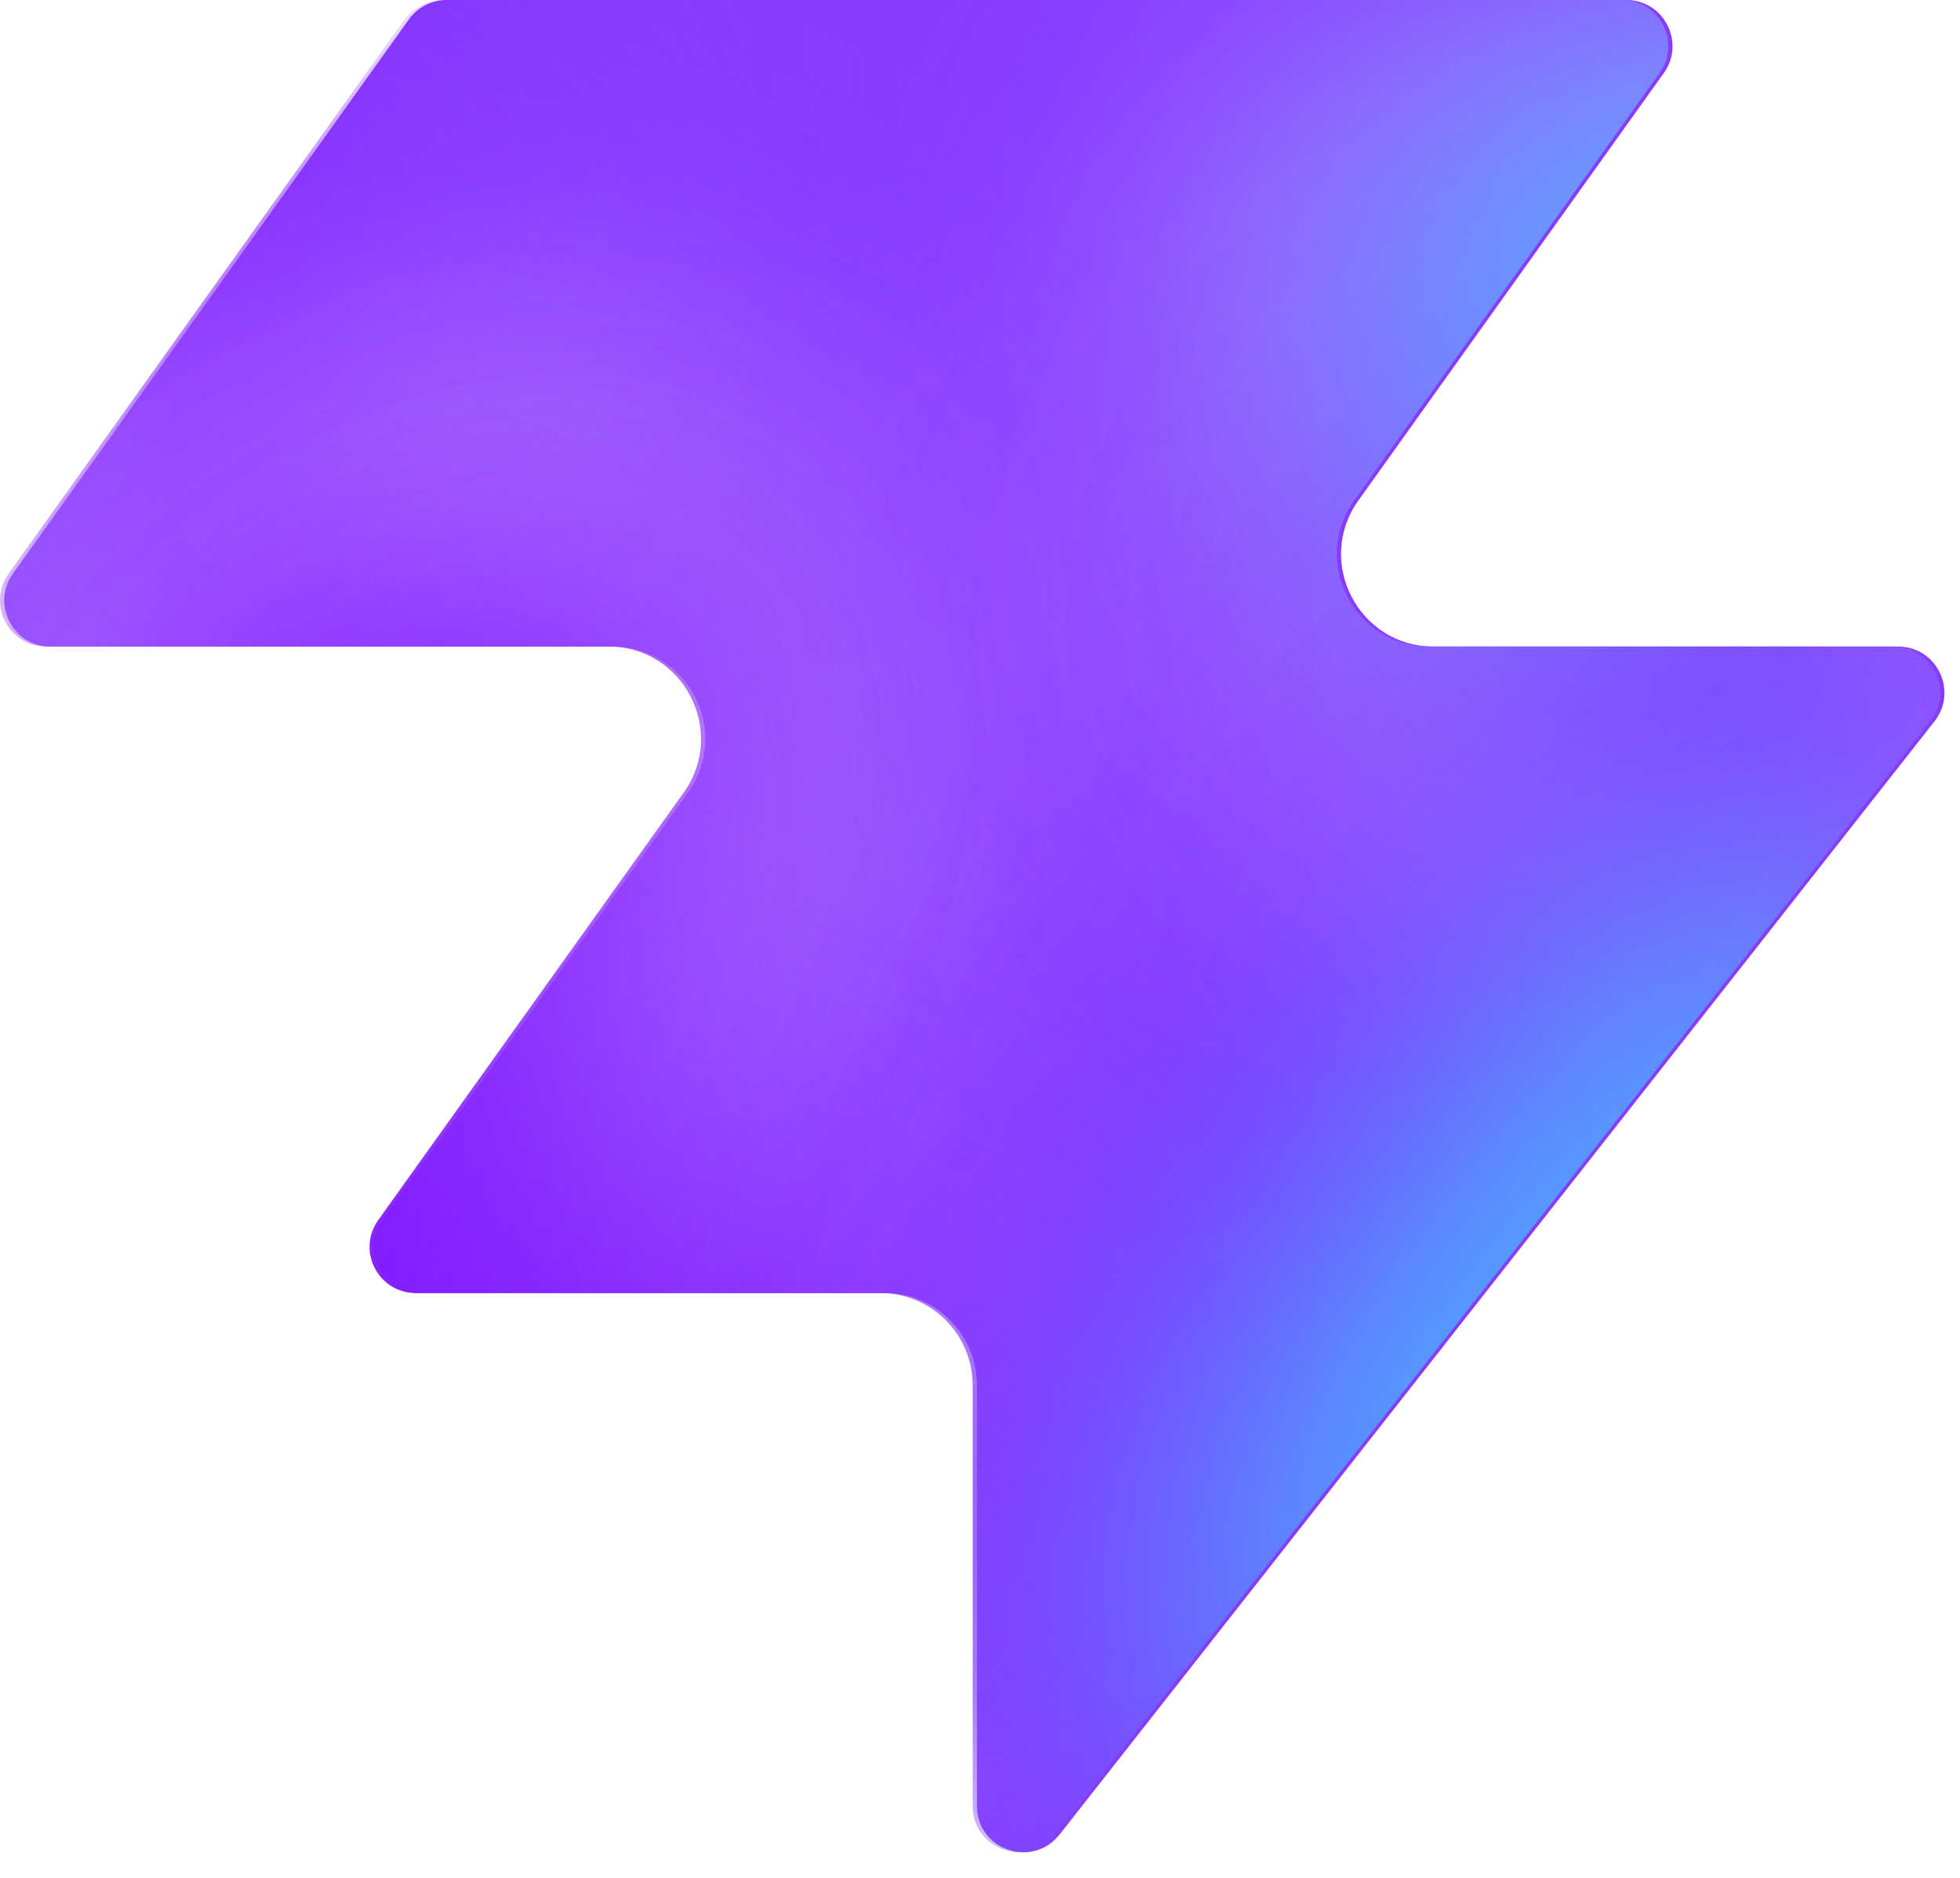
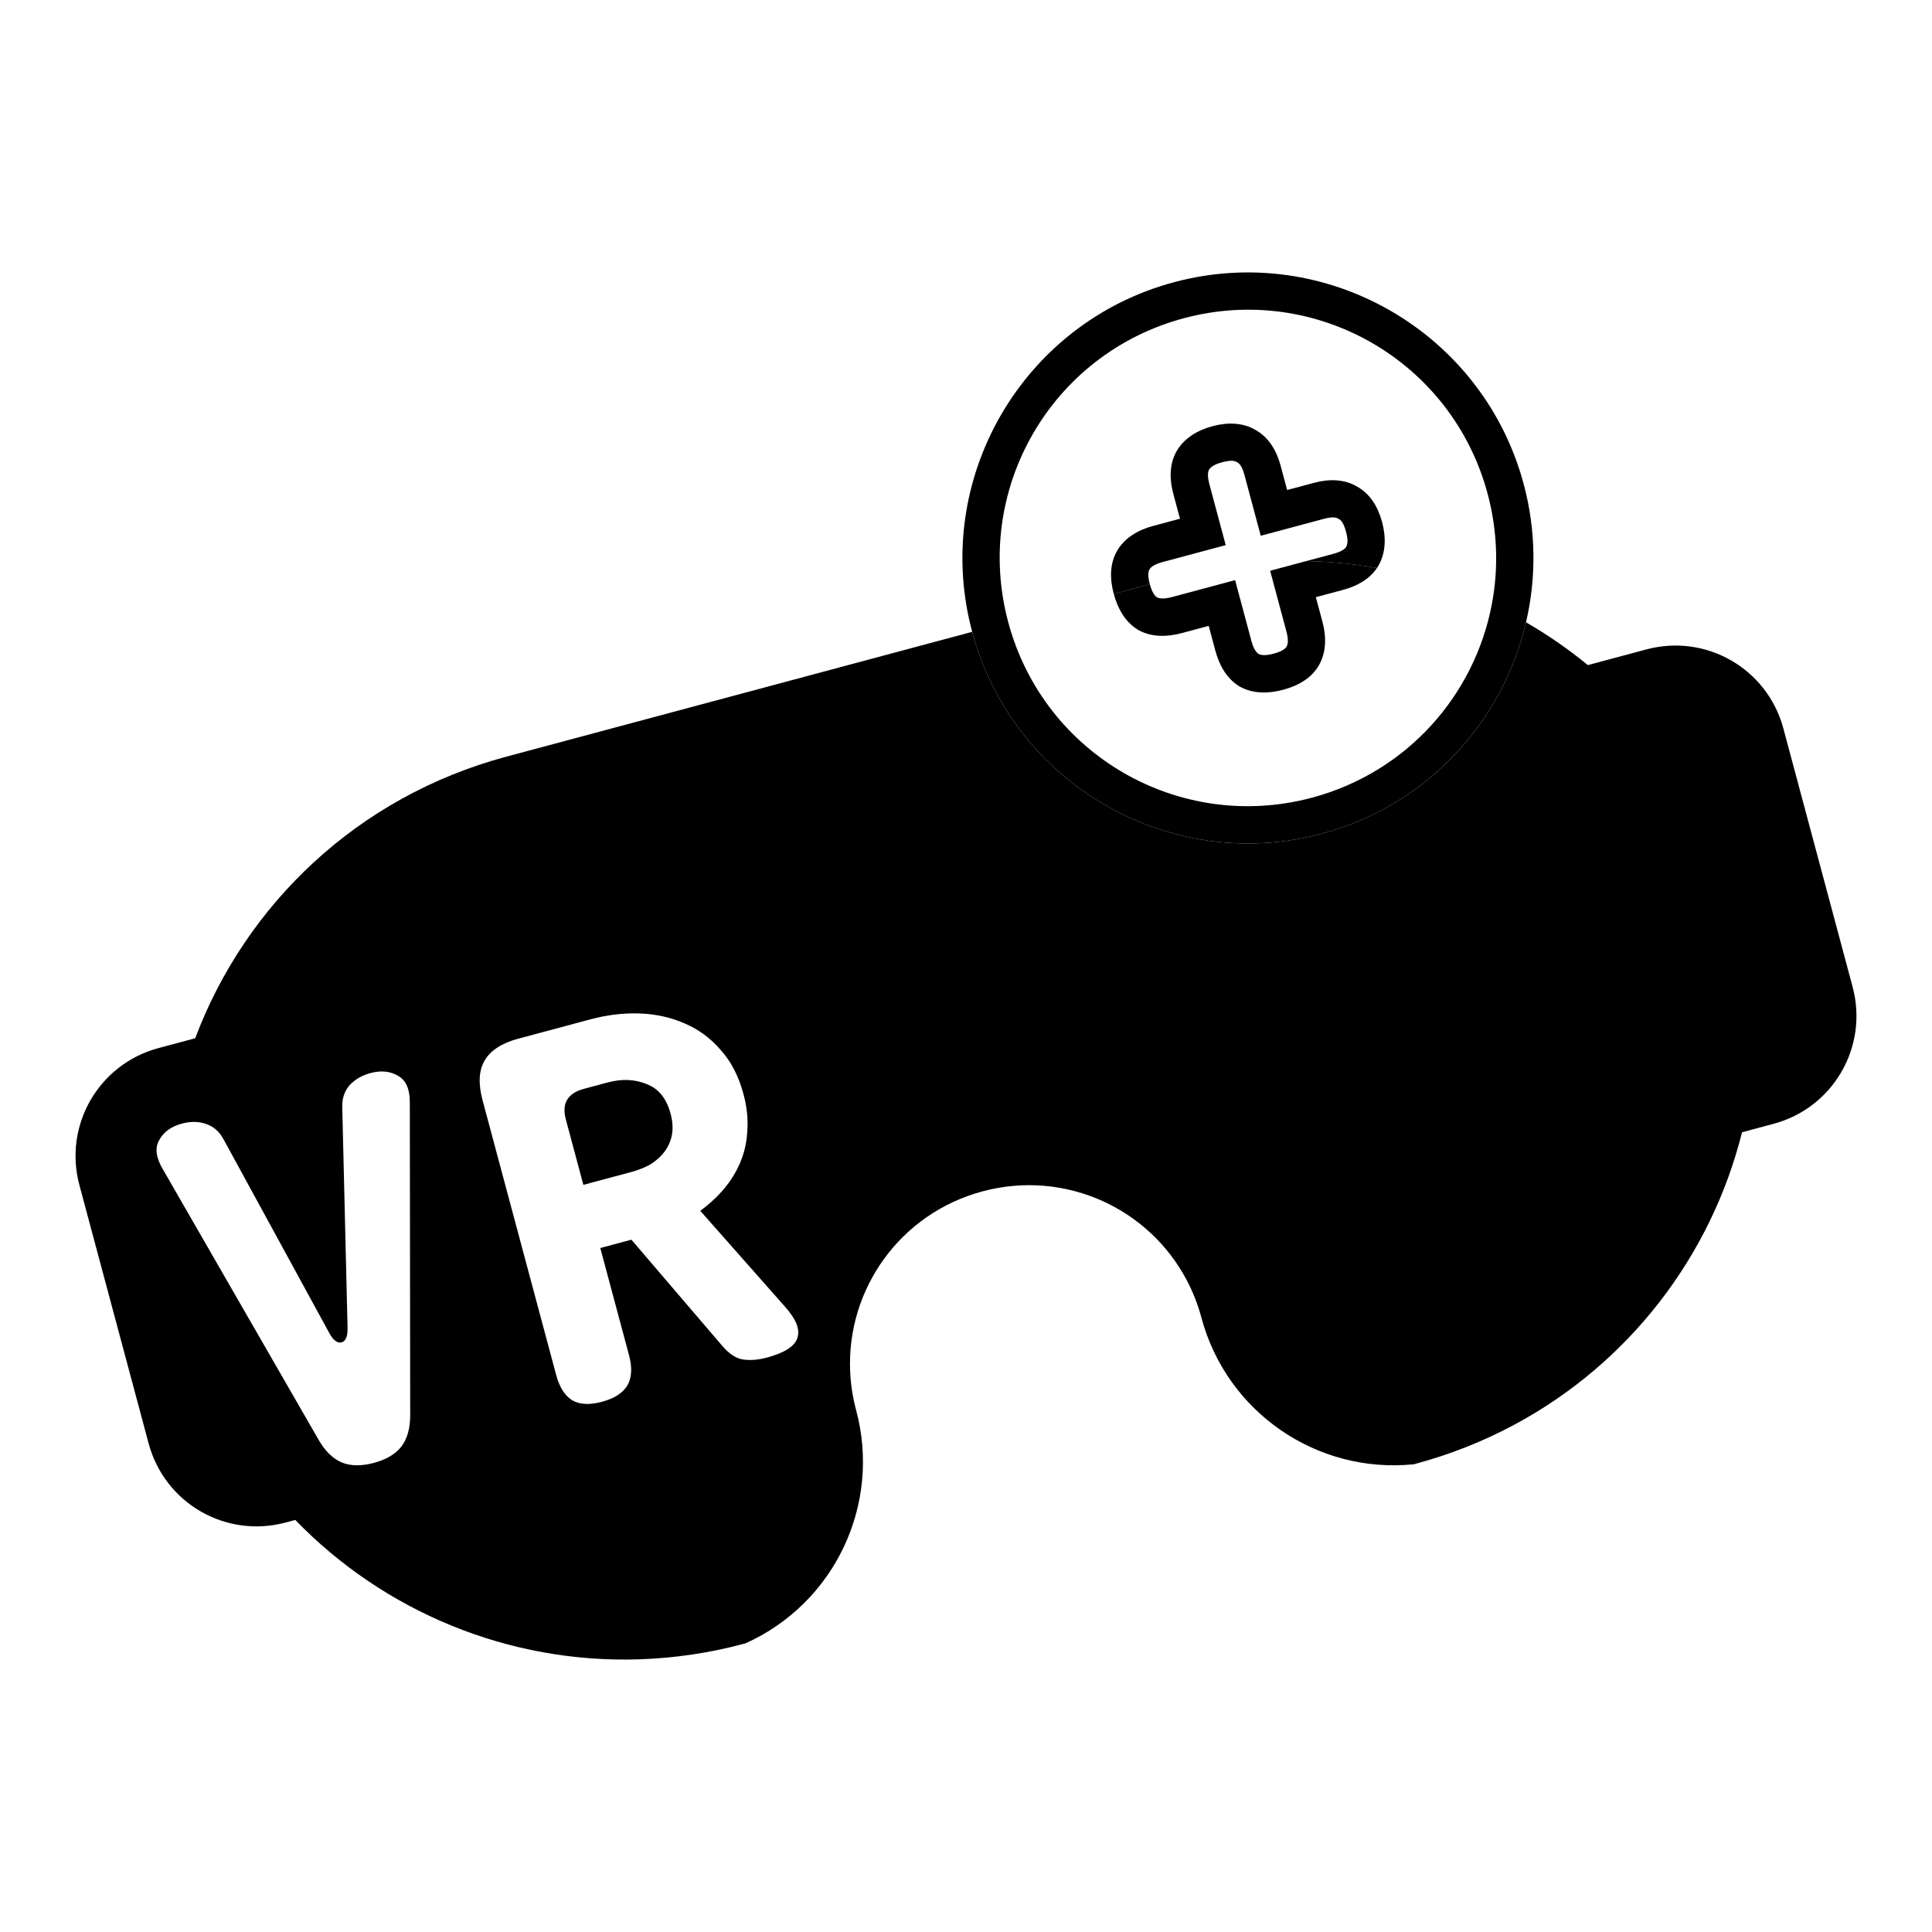
- <svg xmlns="http://www.w3.org/2000/svg" width="48" height="46" fill="none" viewBox="0 0 48 46">
-   <path fill="#863bff" d="M25.946 44.938c-.664.845-2.021.375-2.021-.698V33.937a2.26 2.26 0 0 0-2.262-2.262H10.287c-.92 0-1.456-1.04-.92-1.788l7.48-10.471c1.07-1.497 0-3.578-1.842-3.578H1.237c-.92 0-1.456-1.04-.92-1.788L10.013.474c.214-.297.556-.474.92-.474h28.894c.92 0 1.456 1.04.92 1.788l-7.48 10.471c-1.07 1.498 0 3.579 1.842 3.579h11.377c.943 0 1.473 1.088.89 1.83L25.947 44.94z" style="fill:#863bff;fill:color(display-p3 .525 .23 1);fill-opacity:1" />
-   <mask id="a" width="48" height="46" x="0" y="0" maskUnits="userSpaceOnUse" style="mask-type:alpha">
-     <path fill="#000" d="M25.842 44.938c-.664.844-2.021.375-2.021-.698V33.937a2.26 2.26 0 0 0-2.262-2.262H10.183c-.92 0-1.456-1.04-.92-1.788l7.48-10.471c1.07-1.498 0-3.579-1.842-3.579H1.133c-.92 0-1.456-1.04-.92-1.787L9.91.473c.214-.297.556-.474.92-.474h28.894c.92 0 1.456 1.04.92 1.788l-7.48 10.471c-1.07 1.498 0 3.578 1.842 3.578h11.377c.943 0 1.473 1.088.89 1.832L25.843 44.94z" style="fill:#000;fill-opacity:1" />
-   </mask>
-   <g mask="url(#a)">
-     <g filter="url(#b)">
-       <ellipse cx="5.508" cy="14.704" fill="#ede6ff" rx="5.508" ry="14.704" style="fill:#ede6ff;fill:color(display-p3 .927 .903 1);fill-opacity:1" transform="matrix(.00324 1 1 -.00324 -4.47 31.516)" />
-     </g>
-     <g filter="url(#c)">
-       <ellipse cx="10.399" cy="29.851" fill="#ede6ff" rx="10.399" ry="29.851" style="fill:#ede6ff;fill:color(display-p3 .927 .903 1);fill-opacity:1" transform="matrix(.00324 1 1 -.00324 -39.328 7.883)" />
-     </g>
-     <g filter="url(#d)">
-       <ellipse cx="5.508" cy="30.487" fill="#7e14ff" rx="5.508" ry="30.487" style="fill:#7e14ff;fill:color(display-p3 .492 .077 1);fill-opacity:1" transform="rotate(89.814 -25.913 -14.639)scale(1 -1)" />
-     </g>
-     <g filter="url(#e)">
-       <ellipse cx="5.508" cy="30.599" fill="#7e14ff" rx="5.508" ry="30.599" style="fill:#7e14ff;fill:color(display-p3 .492 .077 1);fill-opacity:1" transform="rotate(89.814 -32.644 -3.334)scale(1 -1)" />
-     </g>
-     <g filter="url(#f)">
-       <ellipse cx="5.508" cy="30.599" fill="#7e14ff" rx="5.508" ry="30.599" style="fill:#7e14ff;fill:color(display-p3 .492 .077 1);fill-opacity:1" transform="matrix(.00324 1 1 -.00324 -34.34 30.47)" />
-     </g>
-     <g filter="url(#g)">
-       <ellipse cx="14.072" cy="22.078" fill="#ede6ff" rx="14.072" ry="22.078" style="fill:#ede6ff;fill:color(display-p3 .927 .903 1);fill-opacity:1" transform="rotate(93.35 24.506 48.493)scale(-1 1)" />
-     </g>
-     <g filter="url(#h)">
-       <ellipse cx="3.47" cy="21.501" fill="#7e14ff" rx="3.47" ry="21.501" style="fill:#7e14ff;fill:color(display-p3 .492 .077 1);fill-opacity:1" transform="rotate(89.009 28.708 47.59)scale(-1 1)" />
-     </g>
-     <g filter="url(#i)">
-       <ellipse cx="3.47" cy="21.501" fill="#7e14ff" rx="3.47" ry="21.501" style="fill:#7e14ff;fill:color(display-p3 .492 .077 1);fill-opacity:1" transform="rotate(89.009 28.708 47.59)scale(-1 1)" />
-     </g>
-     <g filter="url(#j)">
-       <ellipse cx=".387" cy="8.972" fill="#7e14ff" rx="4.407" ry="29.108" style="fill:#7e14ff;fill:color(display-p3 .492 .077 1);fill-opacity:1" transform="rotate(39.51 .387 8.972)" />
-     </g>
-     <g filter="url(#k)">
-       <ellipse cx="47.523" cy="-6.092" fill="#7e14ff" rx="4.407" ry="29.108" style="fill:#7e14ff;fill:color(display-p3 .492 .077 1);fill-opacity:1" transform="rotate(37.892 47.523 -6.092)" />
-     </g>
-     <g filter="url(#l)">
-       <ellipse cx="41.412" cy="6.333" fill="#47bfff" rx="5.971" ry="9.665" style="fill:#47bfff;fill:color(display-p3 .28 .748 1);fill-opacity:1" transform="rotate(37.892 41.412 6.333)" />
-     </g>
-     <g filter="url(#m)">
-       <ellipse cx="-1.879" cy="38.332" fill="#7e14ff" rx="4.407" ry="29.108" style="fill:#7e14ff;fill:color(display-p3 .492 .077 1);fill-opacity:1" transform="rotate(37.892 -1.88 38.332)" />
-     </g>
-     <g filter="url(#n)">
-       <ellipse cx="-1.879" cy="38.332" fill="#7e14ff" rx="4.407" ry="29.108" style="fill:#7e14ff;fill:color(display-p3 .492 .077 1);fill-opacity:1" transform="rotate(37.892 -1.88 38.332)" />
-     </g>
-     <g filter="url(#o)">
-       <ellipse cx="35.651" cy="29.907" fill="#7e14ff" rx="4.407" ry="29.108" style="fill:#7e14ff;fill:color(display-p3 .492 .077 1);fill-opacity:1" transform="rotate(37.892 35.651 29.907)" />
-     </g>
-     <g filter="url(#p)">
-       <ellipse cx="38.418" cy="32.4" fill="#47bfff" rx="5.971" ry="15.297" style="fill:#47bfff;fill:color(display-p3 .28 .748 1);fill-opacity:1" transform="rotate(37.892 38.418 32.4)" />
+ <svg xmlns="http://www.w3.org/2000/svg" width="200mm" height="200mm" viewBox="0 0 200 200" version="1.1" id="svg1">
+   <defs id="defs1" />
+   <g id="layer1">
+     <g id="g36" transform="rotate(-15,155.8655,105.0636)">
+       <path d="m 61.695,87.758 c -0.868,0 -1.528,0.225 -1.98,0.677 -0.417,0.417 -0.625,1.059 -0.625,1.928 v 6.981 h 5.157 c 0.764,0 1.476,-0.087 2.136,-0.26 0.66,-0.208 1.233,-0.504 1.719,-0.886 0.521,-0.417 0.92,-0.921 1.198,-1.511 0.278,-0.59 0.417,-1.302 0.417,-2.136 0,-1.632 -0.538,-2.831 -1.615,-3.595 -1.042,-0.799 -2.327,-1.198 -3.855,-1.198 z" style="stroke:none;stroke-width:0.265" id="path32" />
+       <path d="m 168.421,66.352 c -4.978,9.315 -14.801,15.666 -26.083,15.666 -16.298,1.5e-5 -29.553,-13.254 -29.553,-29.553 H 62.879 c -15.977,0 -30.064,7.803 -38.674,19.822 h -3.931 c -6.417,0 -11.583,5.166 -11.583,11.583 v 27.679 c 0,6.417 5.166,11.583 11.583,11.583 h 1.031 c 6.402,11.523 17.455,20.075 30.659,23.154 3.503,0.817 7.157,1.249 10.916,1.249 h 0.145 A 20.608,20.608 0 0 0 80.328,127.193 c 9e-6,-1.396 0.153,-2.755 0.443,-4.061 1.842,-8.284 9.205,-14.441 18.059,-14.441 8.854,0 16.218,6.157 18.059,14.441 0.29,1.306 0.443,2.665 0.443,4.061 a 20.608,20.608 0 0 0 17.305,20.342 h 0.145 c 3.759,0 7.413,-0.432 10.916,-1.249 13.203,-3.08 24.256,-11.631 30.659,-23.154 h 3.369 c 6.417,0 11.583,-5.166 11.583,-11.583 V 83.87 c 0,-6.417 -5.166,-11.583 -11.583,-11.583 h -6.27 c -1.515,-2.115 -3.2,-4.1 -5.035,-5.935 z M 20.587,80.464 c 0.938,0 1.736,0.226 2.396,0.677 0.695,0.451 1.146,1.129 1.354,2.032 l 5.366,22.14 c 0.208,0.868 0.538,1.303 0.99,1.303 0.451,0 0.782,-0.435 0.99,-1.303 l 5.366,-22.14 c 0.208,-0.903 0.642,-1.58 1.302,-2.032 0.695,-0.451 1.511,-0.677 2.448,-0.677 1.146,0 2.049,0.348 2.709,1.042 0.66,0.66 0.799,1.667 0.417,3.022 l -8.335,31.256 c -0.347,1.285 -0.92,2.24 -1.719,2.865 -0.799,0.59 -1.858,0.885 -3.178,0.885 -1.32,0 -2.379,-0.295 -3.178,-0.885 -0.799,-0.625 -1.372,-1.58 -1.719,-2.865 L 17.461,84.528 c -0.382,-1.354 -0.243,-2.362 0.417,-3.022 0.66,-0.695 1.563,-1.042 2.709,-1.042 z m 35.899,0.521 h 7.762 c 1.771,0 3.455,0.243 5.053,0.729 1.598,0.486 3.004,1.216 4.22,2.188 1.25,0.972 2.223,2.188 2.917,3.646 0.729,1.424 1.094,3.091 1.094,5.001 0,1.354 -0.191,2.588 -0.573,3.699 -0.347,1.111 -0.851,2.101 -1.511,2.969 -0.66,0.868 -1.459,1.632 -2.396,2.292 -0.903,0.625 -1.893,1.146 -2.969,1.563 l 5.886,11.825 c 0.799,1.563 0.937,2.727 0.417,3.491 -0.486,0.764 -1.684,1.146 -3.594,1.146 -0.868,0 -1.65,-0.139 -2.345,-0.417 -0.695,-0.278 -1.285,-0.92 -1.771,-1.928 L 62.425,104.116 h -3.334 v 11.513 c 0,1.32 -0.33,2.309 -0.99,2.969 -0.66,0.625 -1.65,0.937 -2.969,0.937 -1.32,0 -2.292,-0.312 -2.917,-0.937 -0.625,-0.66 -0.938,-1.65 -0.938,-2.969 V 86.195 c 0,-1.771 0.417,-3.073 1.251,-3.907 0.868,-0.868 2.188,-1.302 3.959,-1.302 z" style="stroke:none;stroke-width:0.265" id="path33" />
+       <path d="m 127.959,52.465 c 3e-5,1.592 0.394,3.114 1.445,4.225 l 0.035,0.039 0.039,0.035 c 1.11,1.052 2.633,1.443 4.225,1.443 h 2.893 v 2.641 c 0,1.592 0.391,3.115 1.443,4.225 l 0.037,0.037 0.037,0.035 c 1.11,1.052 2.633,1.445 4.225,1.445 1.592,0 3.12,-0.39 4.211,-1.481 1.099,-1.099 1.531,-2.653 1.531,-4.262 v -2.641 h 2.895 c 1.492,0 2.928,-0.342 4,-1.283 -0.706,-0.33 -1.422,-0.643 -2.147,-0.939 -1.536,-0.627 -3.112,-1.176 -4.724,-1.643 h -3.888 v 6.506 c 0,0.965 -0.211,1.342 -0.398,1.53 -0.129,0.129 -0.497,0.348 -1.478,0.348 -0.944,0 -1.318,-0.207 -1.506,-0.372 -0.164,-0.187 -0.372,-0.562 -0.372,-1.506 v -6.506 h -6.758 c -0.947,0 -1.323,-0.207 -1.509,-0.371 -0.164,-0.188 -0.369,-0.562 -0.369,-1.506 h -1.932 z" style="baseline-shift:baseline;display:inline;overflow:visible;vector-effect:none;stroke:none;enable-background:accumulate;stop-color:#000000;stop-opacity:1" id="path36" />
+       <path d="m 142.338,38.34 c -1.609,0 -3.162,0.432 -4.262,1.531 -1.091,1.091 -1.481,2.619 -1.481,4.211 v 2.641 h -2.893 c -1.609,0 -3.165,0.432 -4.263,1.531 -1.09,1.09 -1.481,2.619 -1.481,4.211 h 1.933 1.932 c 0,-0.982 0.221,-1.349 0.35,-1.478 0.188,-0.188 0.564,-0.398 1.529,-0.398 h 6.758 v -6.506 c 0,-0.982 0.219,-1.35 0.348,-1.478 0.187,-0.187 0.564,-0.398 1.53,-0.398 0.965,0 1.299,0.211 1.441,0.361 l 0.037,0.039 0.037,0.035 c 0.15,0.142 0.361,0.476 0.361,1.441 v 6.506 h 6.76 c 0.965,0 1.299,0.211 1.441,0.361 l 0.035,0.039 0.039,0.035 c 0.151,0.143 0.361,0.477 0.361,1.442 0,0.965 -0.21,1.341 -0.398,1.529 -0.129,0.129 -0.496,0.348 -1.478,0.348 h -2.872 c 1.612,0.466 3.189,1.016 4.724,1.643 0.725,0.296 1.441,0.609 2.147,0.939 0.072,-0.063 0.142,-0.129 0.211,-0.197 1.099,-1.099 1.531,-2.653 1.531,-4.262 0,-1.59 -0.432,-3.128 -1.539,-4.203 -1.075,-1.107 -2.613,-1.539 -4.203,-1.539 h -2.895 v -2.641 c 0,-1.591 -0.433,-3.128 -1.541,-4.203 -1.075,-1.106 -2.612,-1.539 -4.201,-1.539 z" style="baseline-shift:baseline;display:inline;overflow:visible;vector-effect:none;stroke:none;enable-background:accumulate;stop-color:#000000;stop-opacity:1" id="path35" />
+       <path d="m 142.338,22.912 c -16.299,-1.4e-5 -29.553,13.254 -29.553,29.553 8e-5,16.298 13.254,29.553 29.553,29.553 11.282,10e-6 21.105,-6.351 26.083,-15.666 2.214,-4.142 3.47,-8.87 3.47,-13.887 2e-5,-16.299 -13.254,-29.553 -29.553,-29.553 z m 0,3.865 c 14.21,-1.3e-5 25.687,11.478 25.687,25.688 1e-5,4.011 -0.914,7.804 -2.547,11.183 -4.151,8.592 -12.942,14.505 -23.141,14.505 -14.21,1.3e-5 -25.688,-11.478 -25.688,-25.687 -1e-5,-14.21 11.478,-25.688 25.688,-25.688 z" style="baseline-shift:baseline;display:inline;overflow:visible;stroke:none;stroke-width:0.9;stroke-dasharray:none;enable-background:accumulate;stop-color:#000000;stop-opacity:1" id="path34" />
    </g>
  </g>
-   <defs>
-     <filter id="b" width="60.045" height="41.654" x="-19.77" y="16.149" color-interpolation-filters="sRGB" filterUnits="userSpaceOnUse">
-       <feFlood flood-opacity="0" result="BackgroundImageFix" />
-       <feBlend in="SourceGraphic" in2="BackgroundImageFix" result="shape" />
-       <feGaussianBlur result="effect1_foregroundBlur_2002_17158" stdDeviation="7.659" />
-     </filter>
-     <filter id="c" width="90.34" height="51.437" x="-54.613" y="-7.533" color-interpolation-filters="sRGB" filterUnits="userSpaceOnUse">
-       <feFlood flood-opacity="0" result="BackgroundImageFix" />
-       <feBlend in="SourceGraphic" in2="BackgroundImageFix" result="shape" />
-       <feGaussianBlur result="effect1_foregroundBlur_2002_17158" stdDeviation="7.659" />
-     </filter>
-     <filter id="d" width="79.355" height="29.4" x="-49.64" y="2.03" color-interpolation-filters="sRGB" filterUnits="userSpaceOnUse">
-       <feFlood flood-opacity="0" result="BackgroundImageFix" />
-       <feBlend in="SourceGraphic" in2="BackgroundImageFix" result="shape" />
-       <feGaussianBlur result="effect1_foregroundBlur_2002_17158" stdDeviation="4.596" />
-     </filter>
-     <filter id="e" width="79.579" height="29.4" x="-45.045" y="20.029" color-interpolation-filters="sRGB" filterUnits="userSpaceOnUse">
-       <feFlood flood-opacity="0" result="BackgroundImageFix" />
-       <feBlend in="SourceGraphic" in2="BackgroundImageFix" result="shape" />
-       <feGaussianBlur result="effect1_foregroundBlur_2002_17158" stdDeviation="4.596" />
-     </filter>
-     <filter id="f" width="79.579" height="29.4" x="-43.513" y="21.178" color-interpolation-filters="sRGB" filterUnits="userSpaceOnUse">
-       <feFlood flood-opacity="0" result="BackgroundImageFix" />
-       <feBlend in="SourceGraphic" in2="BackgroundImageFix" result="shape" />
-       <feGaussianBlur result="effect1_foregroundBlur_2002_17158" stdDeviation="4.596" />
-     </filter>
-     <filter id="g" width="74.749" height="58.852" x="15.756" y="-17.901" color-interpolation-filters="sRGB" filterUnits="userSpaceOnUse">
-       <feFlood flood-opacity="0" result="BackgroundImageFix" />
-       <feBlend in="SourceGraphic" in2="BackgroundImageFix" result="shape" />
-       <feGaussianBlur result="effect1_foregroundBlur_2002_17158" stdDeviation="7.659" />
-     </filter>
-     <filter id="h" width="61.377" height="25.362" x="23.548" y="2.284" color-interpolation-filters="sRGB" filterUnits="userSpaceOnUse">
-       <feFlood flood-opacity="0" result="BackgroundImageFix" />
-       <feBlend in="SourceGraphic" in2="BackgroundImageFix" result="shape" />
-       <feGaussianBlur result="effect1_foregroundBlur_2002_17158" stdDeviation="4.596" />
-     </filter>
-     <filter id="i" width="61.377" height="25.362" x="23.548" y="2.284" color-interpolation-filters="sRGB" filterUnits="userSpaceOnUse">
-       <feFlood flood-opacity="0" result="BackgroundImageFix" />
-       <feBlend in="SourceGraphic" in2="BackgroundImageFix" result="shape" />
-       <feGaussianBlur result="effect1_foregroundBlur_2002_17158" stdDeviation="4.596" />
-     </filter>
-     <filter id="j" width="56.045" height="63.649" x="-27.636" y="-22.853" color-interpolation-filters="sRGB" filterUnits="userSpaceOnUse">
-       <feFlood flood-opacity="0" result="BackgroundImageFix" />
-       <feBlend in="SourceGraphic" in2="BackgroundImageFix" result="shape" />
-       <feGaussianBlur result="effect1_foregroundBlur_2002_17158" stdDeviation="4.596" />
-     </filter>
-     <filter id="k" width="54.814" height="64.646" x="20.116" y="-38.415" color-interpolation-filters="sRGB" filterUnits="userSpaceOnUse">
-       <feFlood flood-opacity="0" result="BackgroundImageFix" />
-       <feBlend in="SourceGraphic" in2="BackgroundImageFix" result="shape" />
-       <feGaussianBlur result="effect1_foregroundBlur_2002_17158" stdDeviation="4.596" />
-     </filter>
-     <filter id="l" width="33.541" height="35.313" x="24.641" y="-11.323" color-interpolation-filters="sRGB" filterUnits="userSpaceOnUse">
-       <feFlood flood-opacity="0" result="BackgroundImageFix" />
-       <feBlend in="SourceGraphic" in2="BackgroundImageFix" result="shape" />
-       <feGaussianBlur result="effect1_foregroundBlur_2002_17158" stdDeviation="4.596" />
-     </filter>
-     <filter id="m" width="54.814" height="64.646" x="-29.286" y="6.009" color-interpolation-filters="sRGB" filterUnits="userSpaceOnUse">
-       <feFlood flood-opacity="0" result="BackgroundImageFix" />
-       <feBlend in="SourceGraphic" in2="BackgroundImageFix" result="shape" />
-       <feGaussianBlur result="effect1_foregroundBlur_2002_17158" stdDeviation="4.596" />
-     </filter>
-     <filter id="n" width="54.814" height="64.646" x="-29.286" y="6.009" color-interpolation-filters="sRGB" filterUnits="userSpaceOnUse">
-       <feFlood flood-opacity="0" result="BackgroundImageFix" />
-       <feBlend in="SourceGraphic" in2="BackgroundImageFix" result="shape" />
-       <feGaussianBlur result="effect1_foregroundBlur_2002_17158" stdDeviation="4.596" />
-     </filter>
-     <filter id="o" width="54.814" height="64.646" x="8.244" y="-2.416" color-interpolation-filters="sRGB" filterUnits="userSpaceOnUse">
-       <feFlood flood-opacity="0" result="BackgroundImageFix" />
-       <feBlend in="SourceGraphic" in2="BackgroundImageFix" result="shape" />
-       <feGaussianBlur result="effect1_foregroundBlur_2002_17158" stdDeviation="4.596" />
-     </filter>
-     <filter id="p" width="39.409" height="43.623" x="18.713" y="10.588" color-interpolation-filters="sRGB" filterUnits="userSpaceOnUse">
-       <feFlood flood-opacity="0" result="BackgroundImageFix" />
-       <feBlend in="SourceGraphic" in2="BackgroundImageFix" result="shape" />
-       <feGaussianBlur result="effect1_foregroundBlur_2002_17158" stdDeviation="4.596" />
-     </filter>
-   </defs>
</svg>
